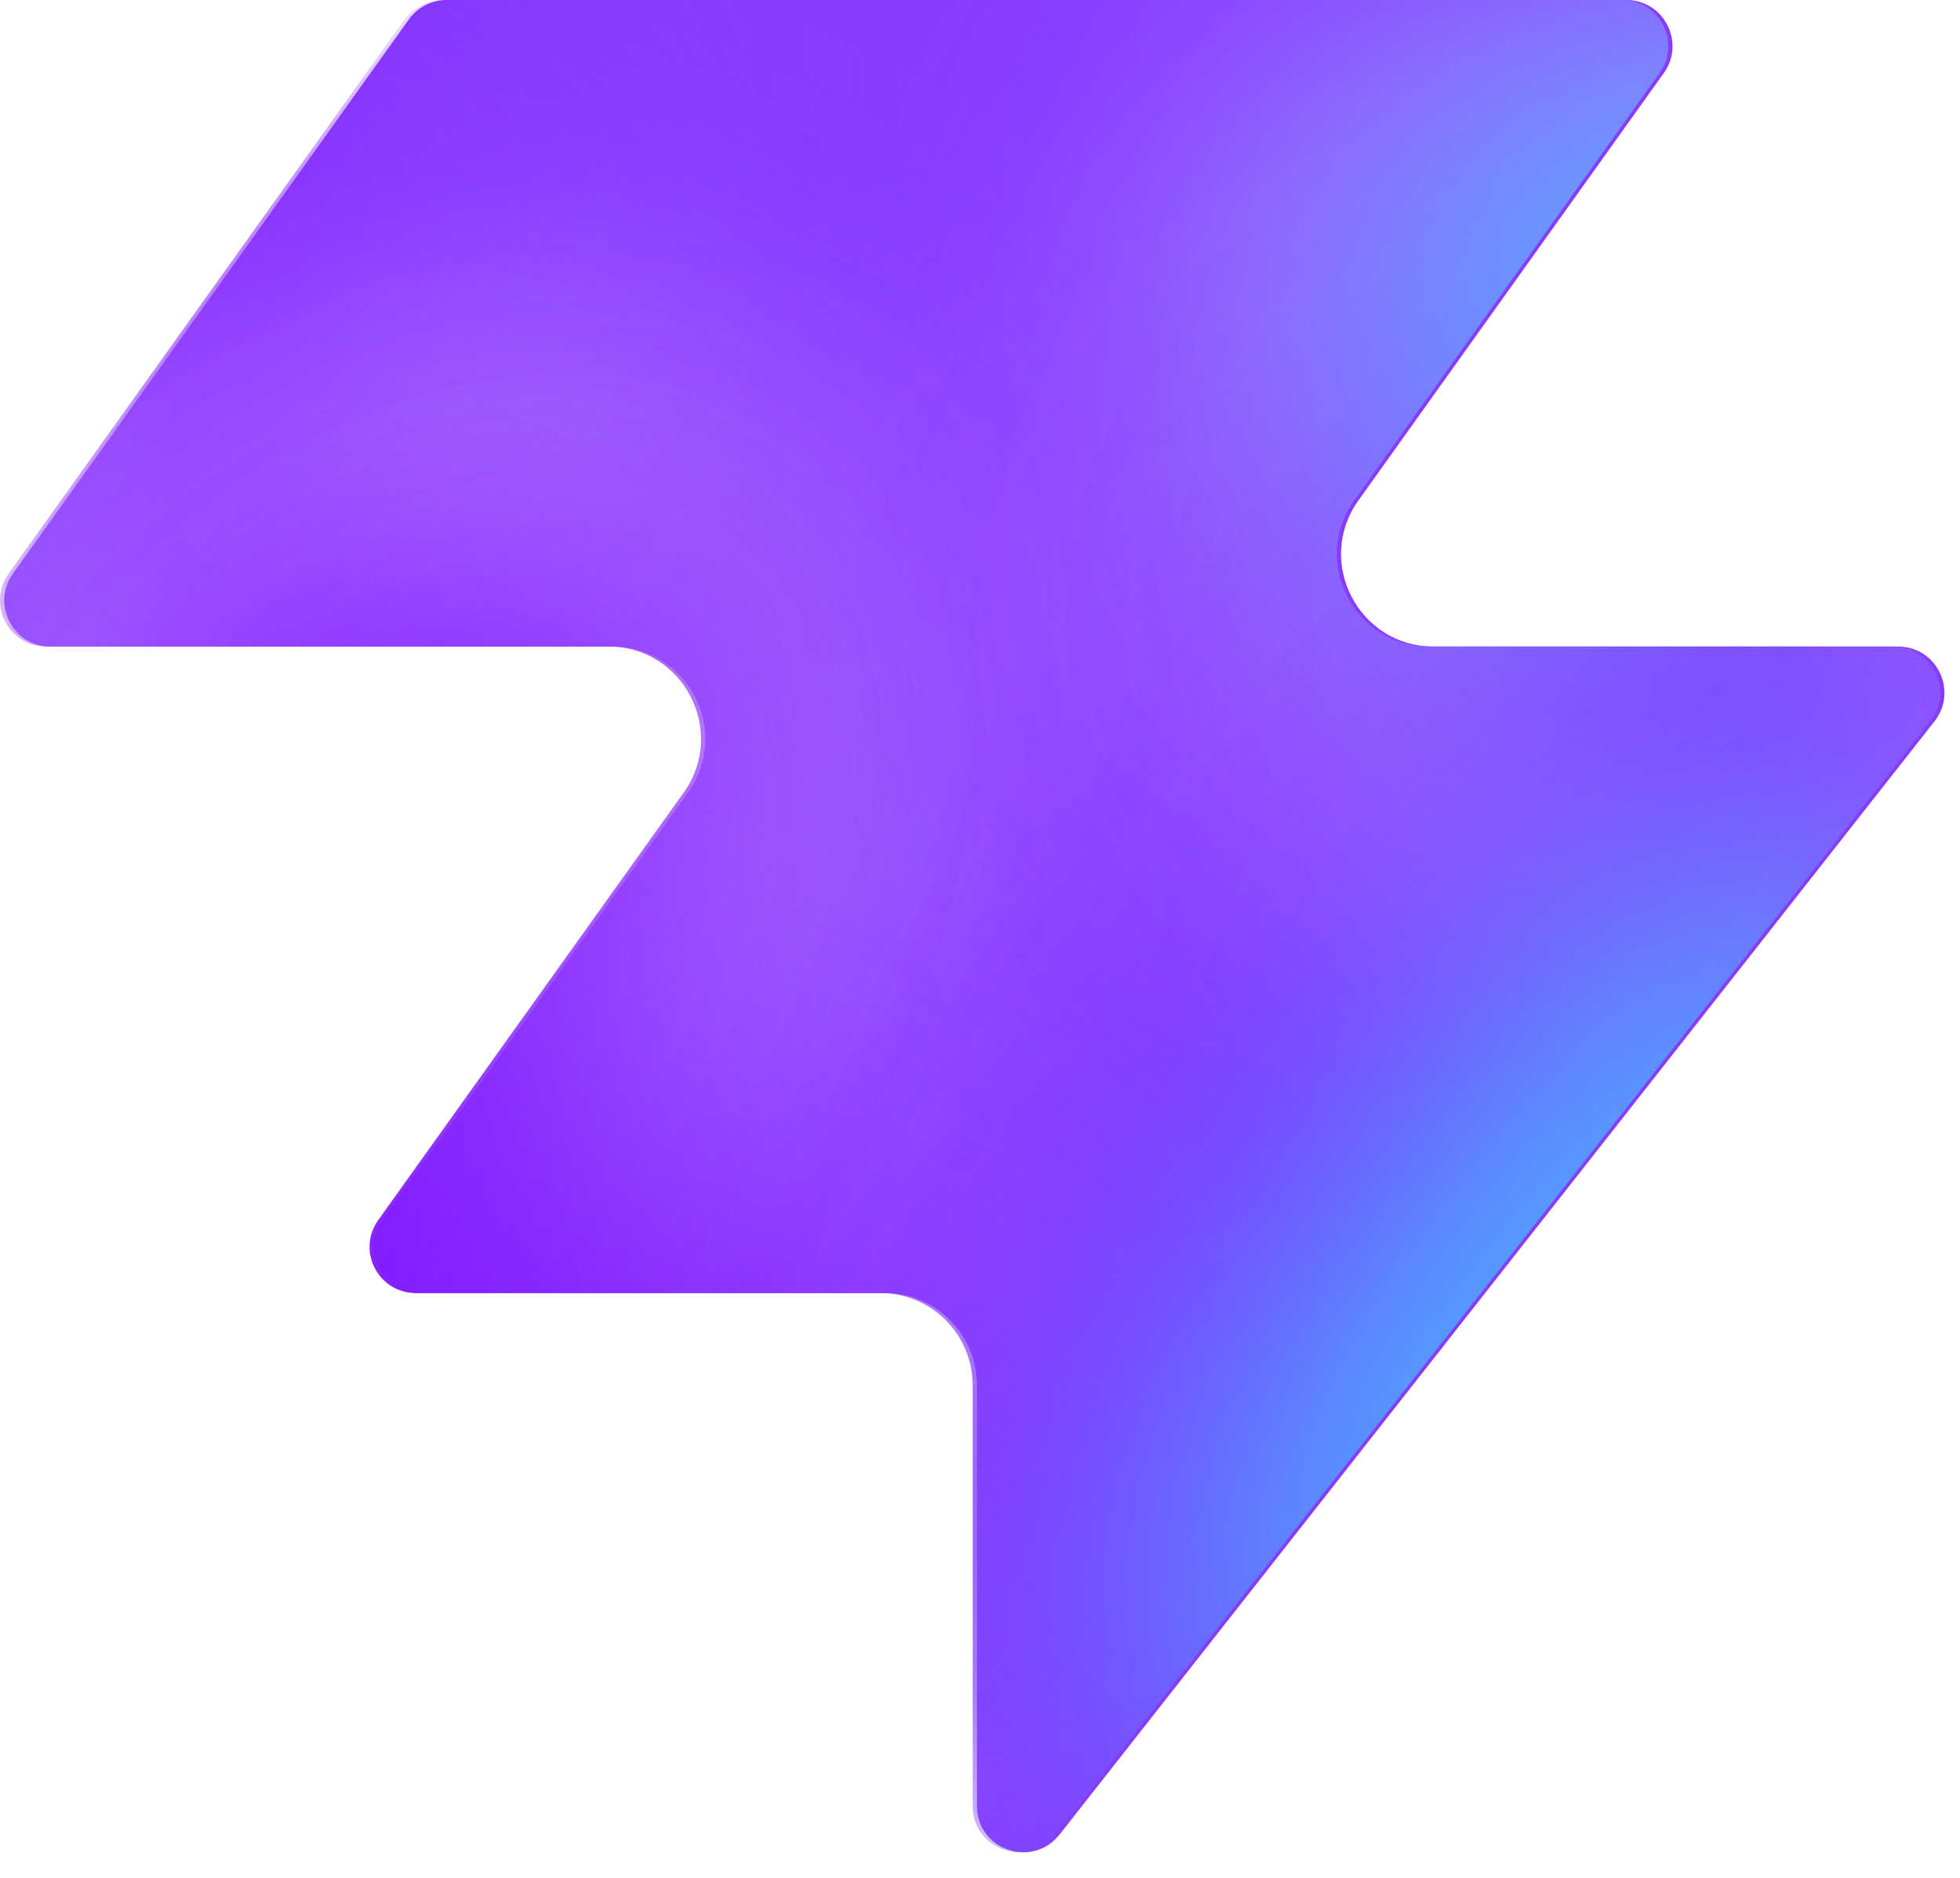
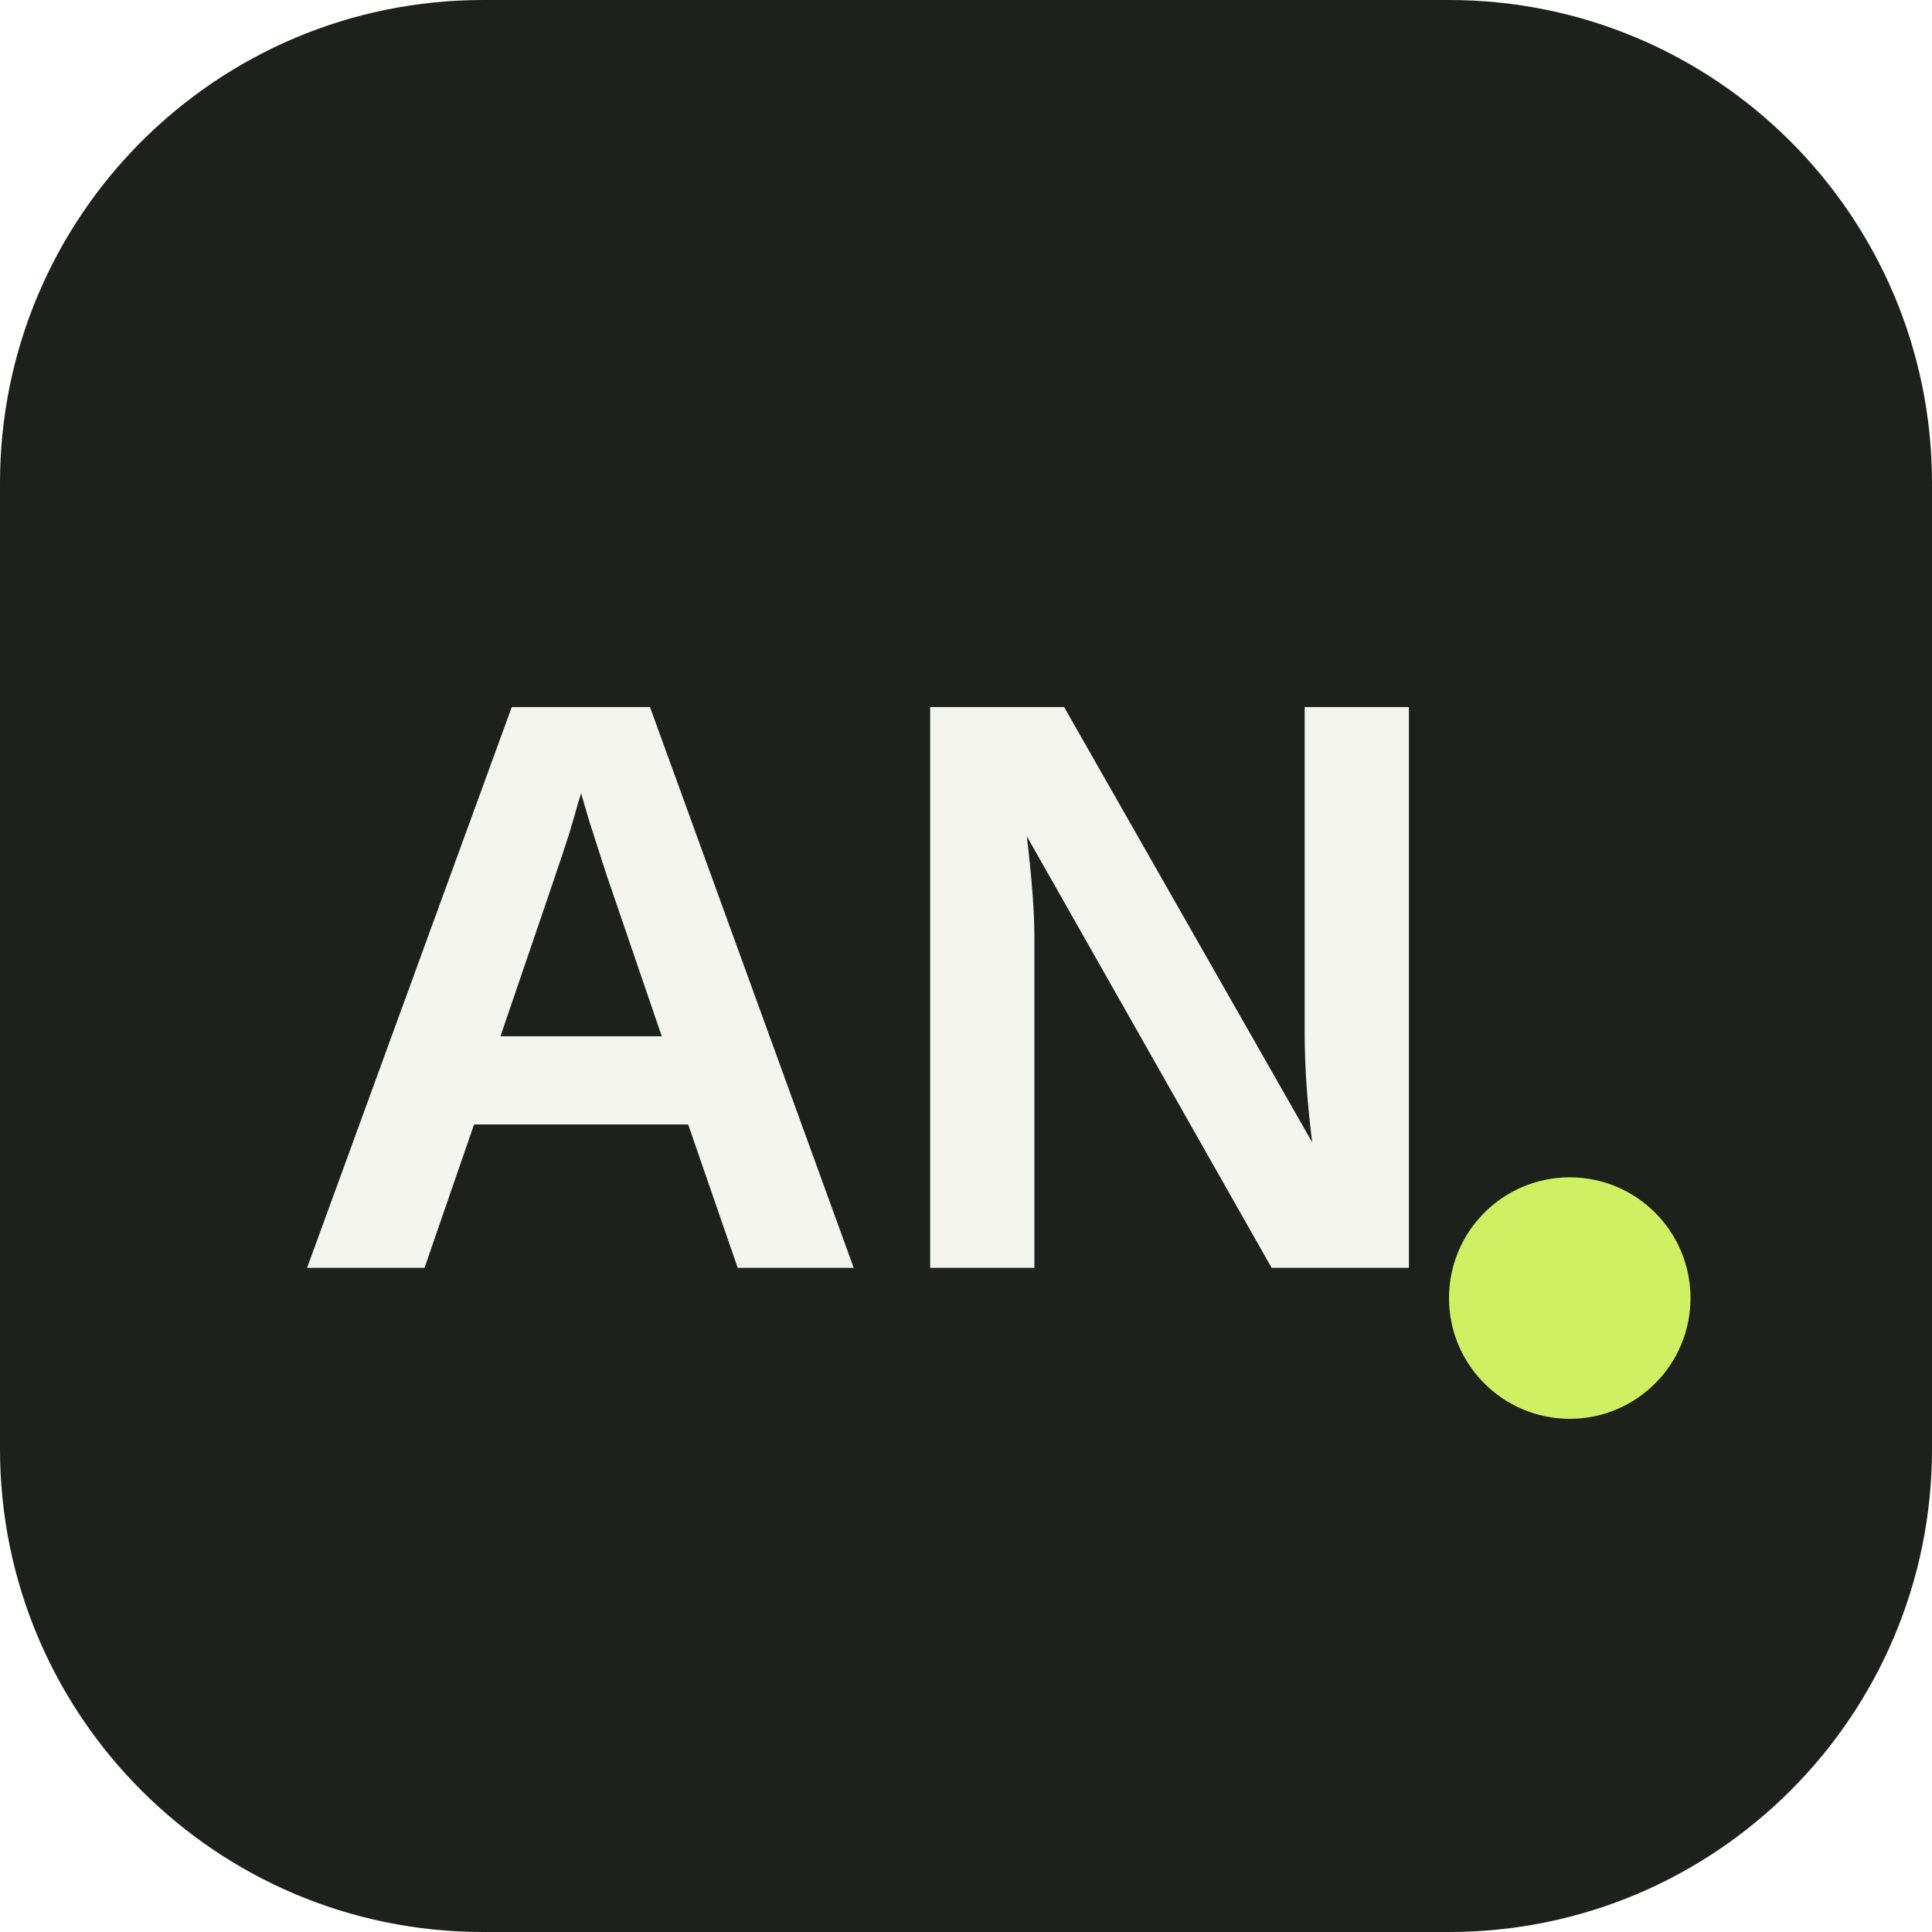
- <svg xmlns="http://www.w3.org/2000/svg" width="48" height="46" fill="none" viewBox="0 0 48 46">
-   <path fill="#863bff" d="M25.946 44.938c-.664.845-2.021.375-2.021-.698V33.937a2.26 2.26 0 0 0-2.262-2.262H10.287c-.92 0-1.456-1.04-.92-1.788l7.48-10.471c1.07-1.497 0-3.578-1.842-3.578H1.237c-.92 0-1.456-1.04-.92-1.788L10.013.474c.214-.297.556-.474.92-.474h28.894c.92 0 1.456 1.04.92 1.788l-7.48 10.471c-1.07 1.498 0 3.579 1.842 3.579h11.377c.943 0 1.473 1.088.89 1.83L25.947 44.94z" style="fill:#863bff;fill:color(display-p3 .525 .23 1);fill-opacity:1" />
-   <mask id="a" width="48" height="46" x="0" y="0" maskUnits="userSpaceOnUse" style="mask-type:alpha">
-     <path fill="#000" d="M25.842 44.938c-.664.844-2.021.375-2.021-.698V33.937a2.26 2.26 0 0 0-2.262-2.262H10.183c-.92 0-1.456-1.04-.92-1.788l7.48-10.471c1.07-1.498 0-3.579-1.842-3.579H1.133c-.92 0-1.456-1.04-.92-1.787L9.91.473c.214-.297.556-.474.92-.474h28.894c.92 0 1.456 1.04.92 1.788l-7.48 10.471c-1.07 1.498 0 3.578 1.842 3.578h11.377c.943 0 1.473 1.088.89 1.832L25.843 44.94z" style="fill:#000;fill-opacity:1" />
-   </mask>
-   <g mask="url(#a)">
-     <g filter="url(#b)">
-       <ellipse cx="5.508" cy="14.704" fill="#ede6ff" rx="5.508" ry="14.704" style="fill:#ede6ff;fill:color(display-p3 .927 .903 1);fill-opacity:1" transform="matrix(.00324 1 1 -.00324 -4.47 31.516)" />
-     </g>
-     <g filter="url(#c)">
-       <ellipse cx="10.399" cy="29.851" fill="#ede6ff" rx="10.399" ry="29.851" style="fill:#ede6ff;fill:color(display-p3 .927 .903 1);fill-opacity:1" transform="matrix(.00324 1 1 -.00324 -39.328 7.883)" />
-     </g>
-     <g filter="url(#d)">
-       <ellipse cx="5.508" cy="30.487" fill="#7e14ff" rx="5.508" ry="30.487" style="fill:#7e14ff;fill:color(display-p3 .492 .077 1);fill-opacity:1" transform="rotate(89.814 -25.913 -14.639)scale(1 -1)" />
-     </g>
-     <g filter="url(#e)">
-       <ellipse cx="5.508" cy="30.599" fill="#7e14ff" rx="5.508" ry="30.599" style="fill:#7e14ff;fill:color(display-p3 .492 .077 1);fill-opacity:1" transform="rotate(89.814 -32.644 -3.334)scale(1 -1)" />
-     </g>
-     <g filter="url(#f)">
-       <ellipse cx="5.508" cy="30.599" fill="#7e14ff" rx="5.508" ry="30.599" style="fill:#7e14ff;fill:color(display-p3 .492 .077 1);fill-opacity:1" transform="matrix(.00324 1 1 -.00324 -34.34 30.47)" />
-     </g>
-     <g filter="url(#g)">
-       <ellipse cx="14.072" cy="22.078" fill="#ede6ff" rx="14.072" ry="22.078" style="fill:#ede6ff;fill:color(display-p3 .927 .903 1);fill-opacity:1" transform="rotate(93.35 24.506 48.493)scale(-1 1)" />
-     </g>
-     <g filter="url(#h)">
-       <ellipse cx="3.47" cy="21.501" fill="#7e14ff" rx="3.47" ry="21.501" style="fill:#7e14ff;fill:color(display-p3 .492 .077 1);fill-opacity:1" transform="rotate(89.009 28.708 47.59)scale(-1 1)" />
-     </g>
-     <g filter="url(#i)">
-       <ellipse cx="3.47" cy="21.501" fill="#7e14ff" rx="3.47" ry="21.501" style="fill:#7e14ff;fill:color(display-p3 .492 .077 1);fill-opacity:1" transform="rotate(89.009 28.708 47.59)scale(-1 1)" />
-     </g>
-     <g filter="url(#j)">
-       <ellipse cx=".387" cy="8.972" fill="#7e14ff" rx="4.407" ry="29.108" style="fill:#7e14ff;fill:color(display-p3 .492 .077 1);fill-opacity:1" transform="rotate(39.51 .387 8.972)" />
-     </g>
-     <g filter="url(#k)">
-       <ellipse cx="47.523" cy="-6.092" fill="#7e14ff" rx="4.407" ry="29.108" style="fill:#7e14ff;fill:color(display-p3 .492 .077 1);fill-opacity:1" transform="rotate(37.892 47.523 -6.092)" />
-     </g>
-     <g filter="url(#l)">
-       <ellipse cx="41.412" cy="6.333" fill="#47bfff" rx="5.971" ry="9.665" style="fill:#47bfff;fill:color(display-p3 .28 .748 1);fill-opacity:1" transform="rotate(37.892 41.412 6.333)" />
-     </g>
-     <g filter="url(#m)">
-       <ellipse cx="-1.879" cy="38.332" fill="#7e14ff" rx="4.407" ry="29.108" style="fill:#7e14ff;fill:color(display-p3 .492 .077 1);fill-opacity:1" transform="rotate(37.892 -1.88 38.332)" />
-     </g>
-     <g filter="url(#n)">
-       <ellipse cx="-1.879" cy="38.332" fill="#7e14ff" rx="4.407" ry="29.108" style="fill:#7e14ff;fill:color(display-p3 .492 .077 1);fill-opacity:1" transform="rotate(37.892 -1.88 38.332)" />
-     </g>
-     <g filter="url(#o)">
-       <ellipse cx="35.651" cy="29.907" fill="#7e14ff" rx="4.407" ry="29.108" style="fill:#7e14ff;fill:color(display-p3 .492 .077 1);fill-opacity:1" transform="rotate(37.892 35.651 29.907)" />
-     </g>
-     <g filter="url(#p)">
-       <ellipse cx="38.418" cy="32.4" fill="#47bfff" rx="5.971" ry="15.297" style="fill:#47bfff;fill:color(display-p3 .28 .748 1);fill-opacity:1" transform="rotate(37.892 38.418 32.4)" />
-     </g>
-   </g>
-   <defs>
-     <filter id="b" width="60.045" height="41.654" x="-19.77" y="16.149" color-interpolation-filters="sRGB" filterUnits="userSpaceOnUse">
-       <feFlood flood-opacity="0" result="BackgroundImageFix" />
-       <feBlend in="SourceGraphic" in2="BackgroundImageFix" result="shape" />
-       <feGaussianBlur result="effect1_foregroundBlur_2002_17158" stdDeviation="7.659" />
-     </filter>
-     <filter id="c" width="90.34" height="51.437" x="-54.613" y="-7.533" color-interpolation-filters="sRGB" filterUnits="userSpaceOnUse">
-       <feFlood flood-opacity="0" result="BackgroundImageFix" />
-       <feBlend in="SourceGraphic" in2="BackgroundImageFix" result="shape" />
-       <feGaussianBlur result="effect1_foregroundBlur_2002_17158" stdDeviation="7.659" />
-     </filter>
-     <filter id="d" width="79.355" height="29.4" x="-49.64" y="2.03" color-interpolation-filters="sRGB" filterUnits="userSpaceOnUse">
-       <feFlood flood-opacity="0" result="BackgroundImageFix" />
-       <feBlend in="SourceGraphic" in2="BackgroundImageFix" result="shape" />
-       <feGaussianBlur result="effect1_foregroundBlur_2002_17158" stdDeviation="4.596" />
-     </filter>
-     <filter id="e" width="79.579" height="29.4" x="-45.045" y="20.029" color-interpolation-filters="sRGB" filterUnits="userSpaceOnUse">
-       <feFlood flood-opacity="0" result="BackgroundImageFix" />
-       <feBlend in="SourceGraphic" in2="BackgroundImageFix" result="shape" />
-       <feGaussianBlur result="effect1_foregroundBlur_2002_17158" stdDeviation="4.596" />
-     </filter>
-     <filter id="f" width="79.579" height="29.4" x="-43.513" y="21.178" color-interpolation-filters="sRGB" filterUnits="userSpaceOnUse">
-       <feFlood flood-opacity="0" result="BackgroundImageFix" />
-       <feBlend in="SourceGraphic" in2="BackgroundImageFix" result="shape" />
-       <feGaussianBlur result="effect1_foregroundBlur_2002_17158" stdDeviation="4.596" />
-     </filter>
-     <filter id="g" width="74.749" height="58.852" x="15.756" y="-17.901" color-interpolation-filters="sRGB" filterUnits="userSpaceOnUse">
-       <feFlood flood-opacity="0" result="BackgroundImageFix" />
-       <feBlend in="SourceGraphic" in2="BackgroundImageFix" result="shape" />
-       <feGaussianBlur result="effect1_foregroundBlur_2002_17158" stdDeviation="7.659" />
-     </filter>
-     <filter id="h" width="61.377" height="25.362" x="23.548" y="2.284" color-interpolation-filters="sRGB" filterUnits="userSpaceOnUse">
-       <feFlood flood-opacity="0" result="BackgroundImageFix" />
-       <feBlend in="SourceGraphic" in2="BackgroundImageFix" result="shape" />
-       <feGaussianBlur result="effect1_foregroundBlur_2002_17158" stdDeviation="4.596" />
-     </filter>
-     <filter id="i" width="61.377" height="25.362" x="23.548" y="2.284" color-interpolation-filters="sRGB" filterUnits="userSpaceOnUse">
-       <feFlood flood-opacity="0" result="BackgroundImageFix" />
-       <feBlend in="SourceGraphic" in2="BackgroundImageFix" result="shape" />
-       <feGaussianBlur result="effect1_foregroundBlur_2002_17158" stdDeviation="4.596" />
-     </filter>
-     <filter id="j" width="56.045" height="63.649" x="-27.636" y="-22.853" color-interpolation-filters="sRGB" filterUnits="userSpaceOnUse">
-       <feFlood flood-opacity="0" result="BackgroundImageFix" />
-       <feBlend in="SourceGraphic" in2="BackgroundImageFix" result="shape" />
-       <feGaussianBlur result="effect1_foregroundBlur_2002_17158" stdDeviation="4.596" />
-     </filter>
-     <filter id="k" width="54.814" height="64.646" x="20.116" y="-38.415" color-interpolation-filters="sRGB" filterUnits="userSpaceOnUse">
-       <feFlood flood-opacity="0" result="BackgroundImageFix" />
-       <feBlend in="SourceGraphic" in2="BackgroundImageFix" result="shape" />
-       <feGaussianBlur result="effect1_foregroundBlur_2002_17158" stdDeviation="4.596" />
-     </filter>
-     <filter id="l" width="33.541" height="35.313" x="24.641" y="-11.323" color-interpolation-filters="sRGB" filterUnits="userSpaceOnUse">
-       <feFlood flood-opacity="0" result="BackgroundImageFix" />
-       <feBlend in="SourceGraphic" in2="BackgroundImageFix" result="shape" />
-       <feGaussianBlur result="effect1_foregroundBlur_2002_17158" stdDeviation="4.596" />
-     </filter>
-     <filter id="m" width="54.814" height="64.646" x="-29.286" y="6.009" color-interpolation-filters="sRGB" filterUnits="userSpaceOnUse">
-       <feFlood flood-opacity="0" result="BackgroundImageFix" />
-       <feBlend in="SourceGraphic" in2="BackgroundImageFix" result="shape" />
-       <feGaussianBlur result="effect1_foregroundBlur_2002_17158" stdDeviation="4.596" />
-     </filter>
-     <filter id="n" width="54.814" height="64.646" x="-29.286" y="6.009" color-interpolation-filters="sRGB" filterUnits="userSpaceOnUse">
-       <feFlood flood-opacity="0" result="BackgroundImageFix" />
-       <feBlend in="SourceGraphic" in2="BackgroundImageFix" result="shape" />
-       <feGaussianBlur result="effect1_foregroundBlur_2002_17158" stdDeviation="4.596" />
-     </filter>
-     <filter id="o" width="54.814" height="64.646" x="8.244" y="-2.416" color-interpolation-filters="sRGB" filterUnits="userSpaceOnUse">
-       <feFlood flood-opacity="0" result="BackgroundImageFix" />
-       <feBlend in="SourceGraphic" in2="BackgroundImageFix" result="shape" />
-       <feGaussianBlur result="effect1_foregroundBlur_2002_17158" stdDeviation="4.596" />
-     </filter>
-     <filter id="p" width="39.409" height="43.623" x="18.713" y="10.588" color-interpolation-filters="sRGB" filterUnits="userSpaceOnUse">
-       <feFlood flood-opacity="0" result="BackgroundImageFix" />
-       <feBlend in="SourceGraphic" in2="BackgroundImageFix" result="shape" />
-       <feGaussianBlur result="effect1_foregroundBlur_2002_17158" stdDeviation="4.596" />
-     </filter>
-   </defs>
+ <svg xmlns="http://www.w3.org/2000/svg" width="64" height="64" viewBox="0 0 64 64">
+   <rect width="64" height="64" rx="16" fill="#1c211b" />
+   <text x="29" y="42" font-family="Arial,sans-serif" font-size="27" font-weight="700" text-anchor="middle" fill="#f5f5ef">AN</text>
+   <circle cx="52" cy="43" r="4" fill="#d0ef62" />
</svg>
